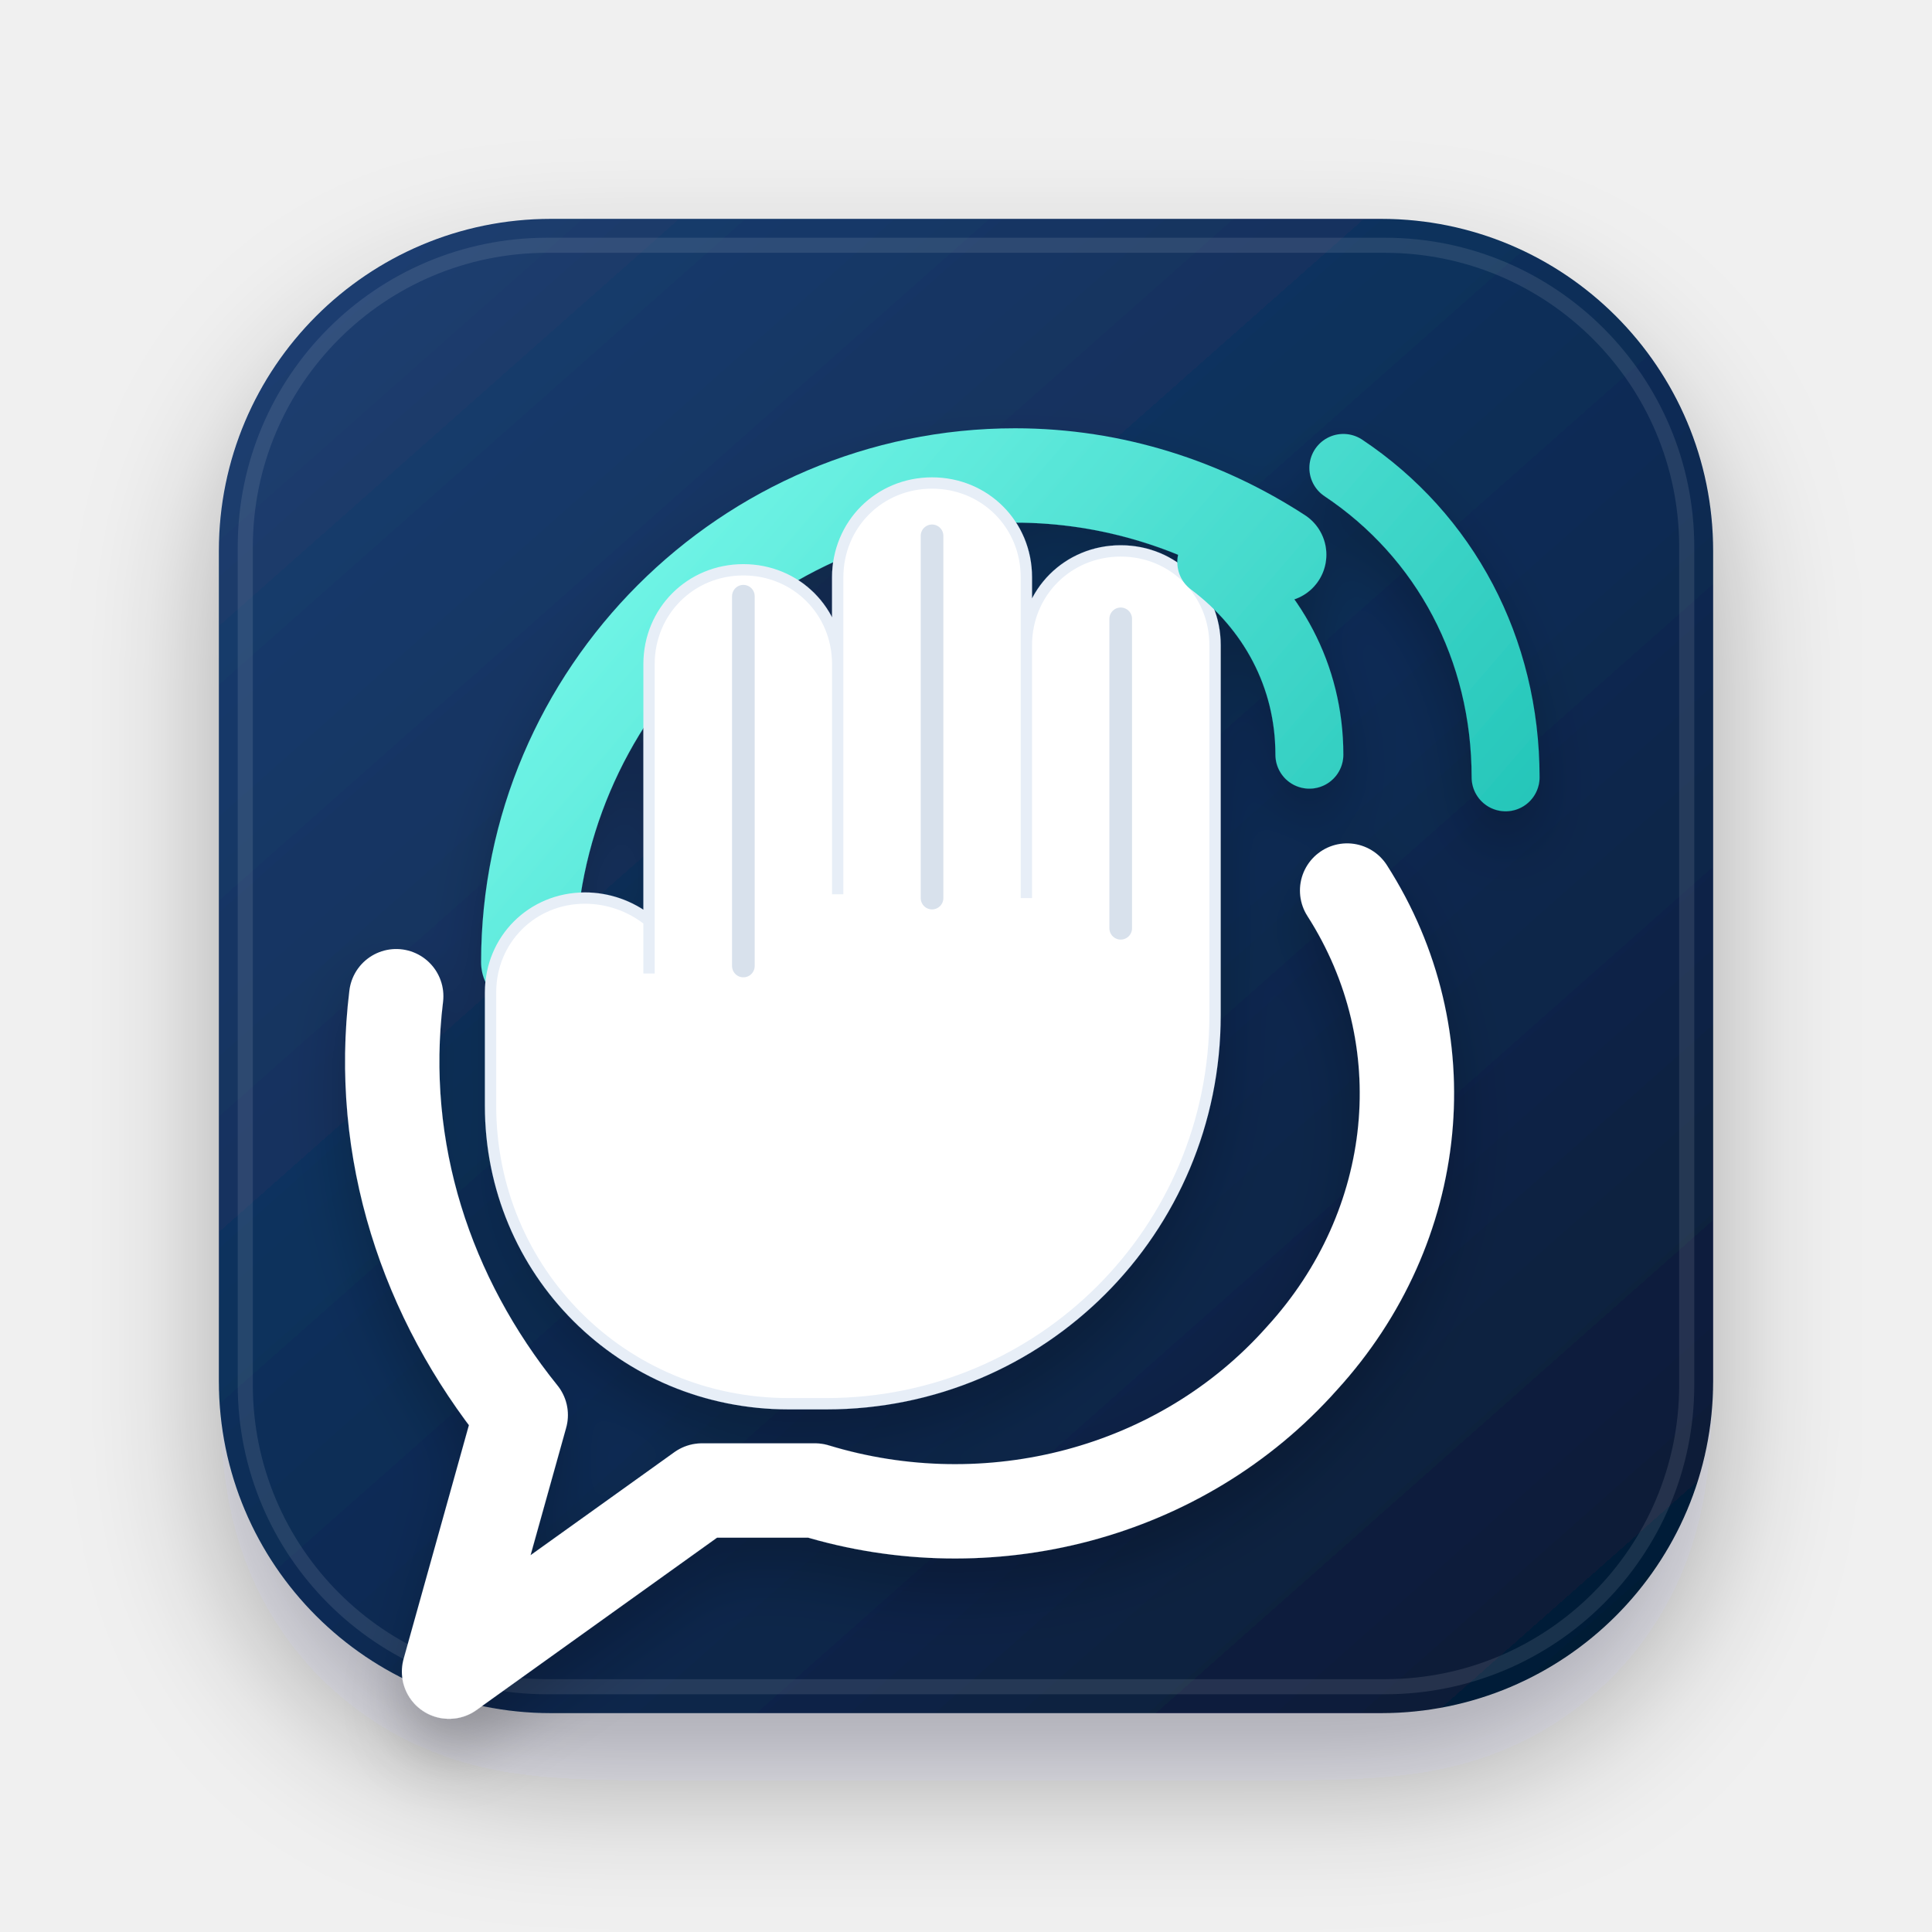
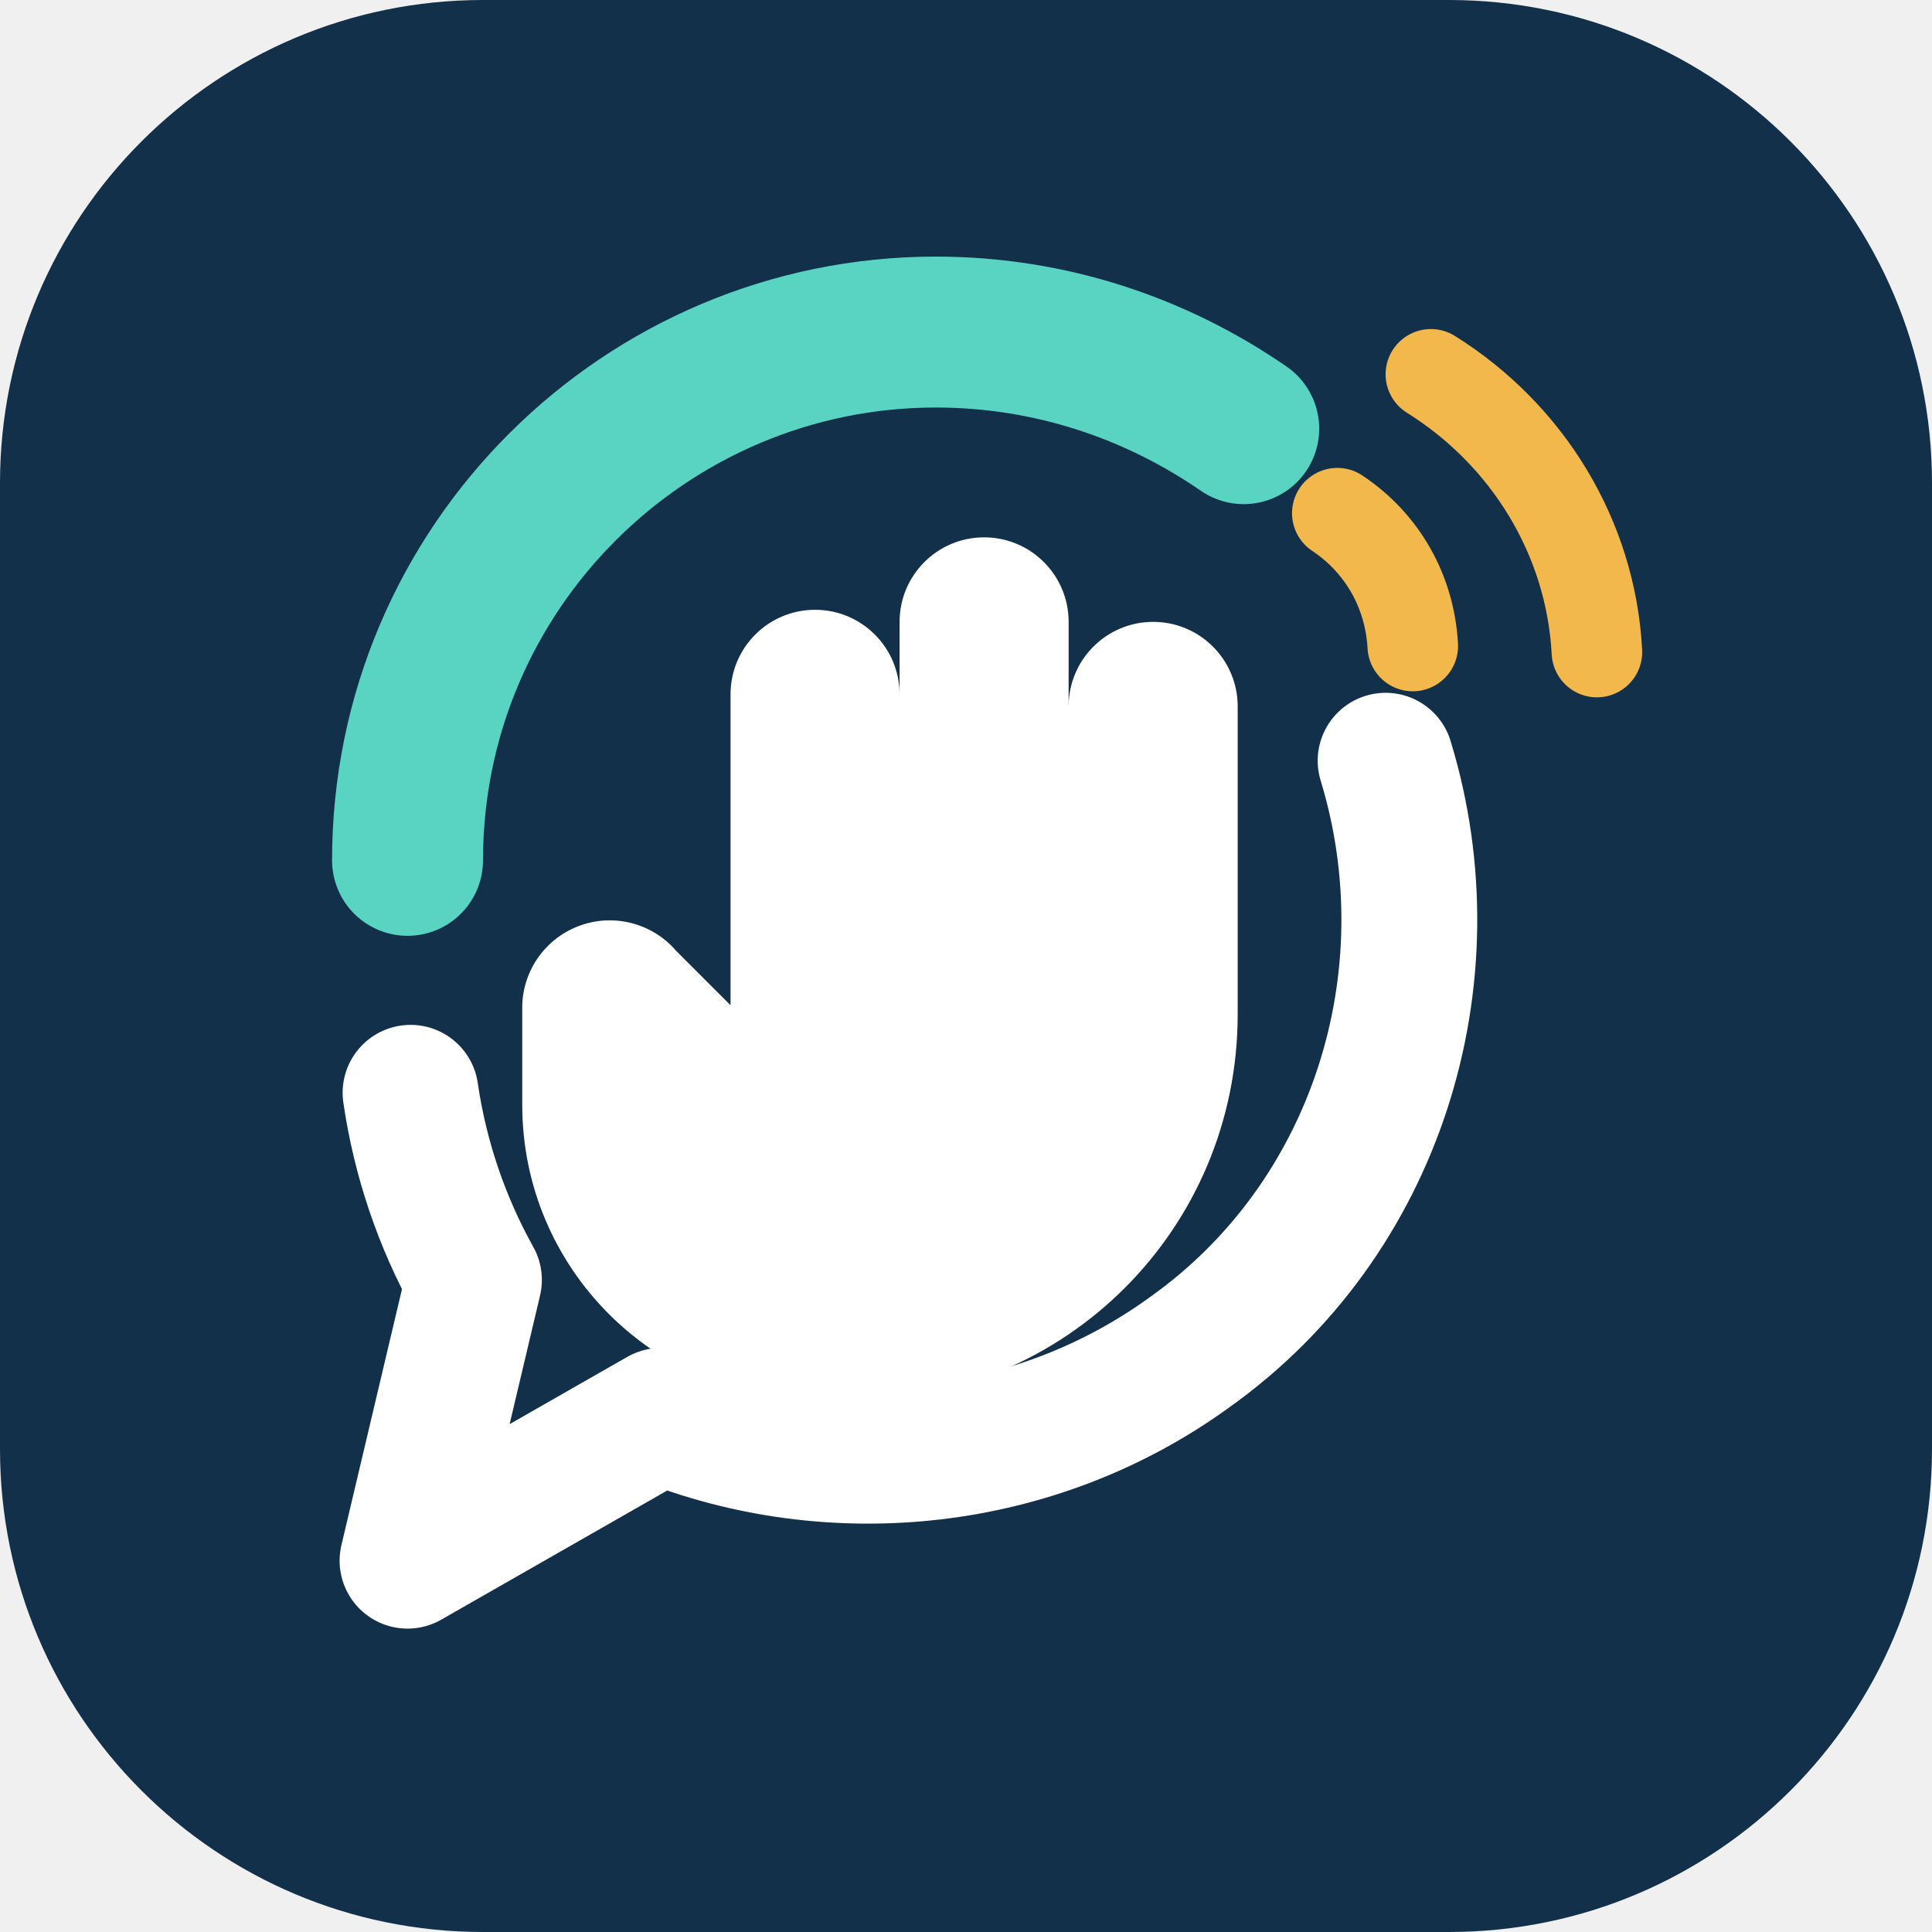
- <svg xmlns="http://www.w3.org/2000/svg" viewBox="0 0 512 512" role="img" aria-labelledby="title desc">
-   <defs>
-     <linearGradient id="bg" x1="87" x2="425" y1="70" y2="452" gradientUnits="userSpaceOnUse">
-       <stop stop-color="#1d3e70" />
-       <stop offset=".56" stop-color="#0a2a52" />
-       <stop offset="1" stop-color="#061a34" />
-     </linearGradient>
-     <linearGradient id="mint" x1="130" x2="383" y1="115" y2="333" gradientUnits="userSpaceOnUse">
-       <stop stop-color="#81fff0" />
-       <stop offset="1" stop-color="#10b9ad" />
-     </linearGradient>
-     <filter id="tileShadow" x="-20%" y="-20%" width="140%" height="150%">
-       <feDropShadow dx="0" dy="18" stdDeviation="18" flood-color="#020817" flood-opacity=".30" />
-     </filter>
-     <filter id="glyphShadow" x="-20%" y="-20%" width="140%" height="150%">
-       <feDropShadow dx="0" dy="9" stdDeviation="8" flood-color="#020817" flood-opacity=".22" />
-     </filter>
-   </defs>
-   <rect x="58" y="58" width="396" height="396" rx="88" fill="url(#bg)" filter="url(#tileShadow)" />
-   <rect x="65" y="65" width="382" height="382" rx="80" fill="none" stroke="#ffffff" stroke-opacity=".10" stroke-width="4" />
-   <g filter="url(#glyphShadow)">
-     <path d="M140 255c0-71 58-129 129-129 26 0 50 8 70 21" fill="none" stroke="url(#mint)" stroke-linecap="round" stroke-width="25" />
-     <path d="M357 236c25 39 20 89-12 124-32 36-83 49-129 35h-30l-67 48 19-68c-25-31-38-70-33-111" fill="none" stroke="#ffffff" stroke-linecap="round" stroke-linejoin="round" stroke-width="25" />
-     <path fill="#ffffff" stroke="#e7eef7" stroke-width="3" d="M172 258v-82c0-14 11-25 25-25s25 11 25 25v61-84c0-14 11-25 25-25s25 11 25 25v85-67c0-14 11-25 25-25s25 11 25 25v98c0 57-46 103-103 103h-10c-44 0-79-35-79-79v-30c0-14 11-25 25-25 6 0 12 2 17 6Z" />
-     <path d="M197 256v-98M247 238v-96M297 246v-82" stroke="#d8e1ec" stroke-linecap="round" stroke-width="6" />
-     <path d="M356 124c27 18 43 48 43 82M321 149c16 12 26 30 26 51" fill="none" stroke="url(#mint)" stroke-linecap="round" stroke-width="18" />
-   </g>
+ <svg xmlns="http://www.w3.org/2000/svg" viewBox="0 0 64 64" role="img" aria-labelledby="title desc">
+   <rect width="64" height="64" rx="16" fill="#12304a" />
+   <path d="M13.5 28.5C13.5 18.8 21.4 11 31 11c3.8 0 7.3 1.2 10.2 3.2" fill="none" stroke="#59d4c2" stroke-linecap="round" stroke-width="5" />
+   <path d="M45.9 25.2c2.2 7.2-.3 15.2-6.5 19.6-5.1 3.7-11.8 4.4-17.5 2.1l-8.4 4.8 2.2-9.3a18.1 18.1 0 0 1-2.1-6.2" fill="none" stroke="#fff" stroke-linecap="round" stroke-linejoin="round" stroke-width="4.5" />
+   <path d="M24.2 33.3V23a2.8 2.8 0 0 1 5.6 0v7.7-10.1a2.8 2.8 0 0 1 5.6 0v10.5-7.7a2.8 2.8 0 0 1 5.6 0v10.2c0 7.1-5.7 12.8-12.8 12.8h-1.1a9.8 9.8 0 0 1-9.8-9.8v-3.3a2.9 2.9 0 0 1 5.1-1.8l1.8 1.8Z" fill="#fff" />
+   <path d="M47.4 12.4c3.2 2 5.3 5.4 5.5 9.2M44.3 17c1.5 1 2.4 2.6 2.5 4.4" fill="none" stroke="#f3b84b" stroke-linecap="round" stroke-width="3" />
</svg>
